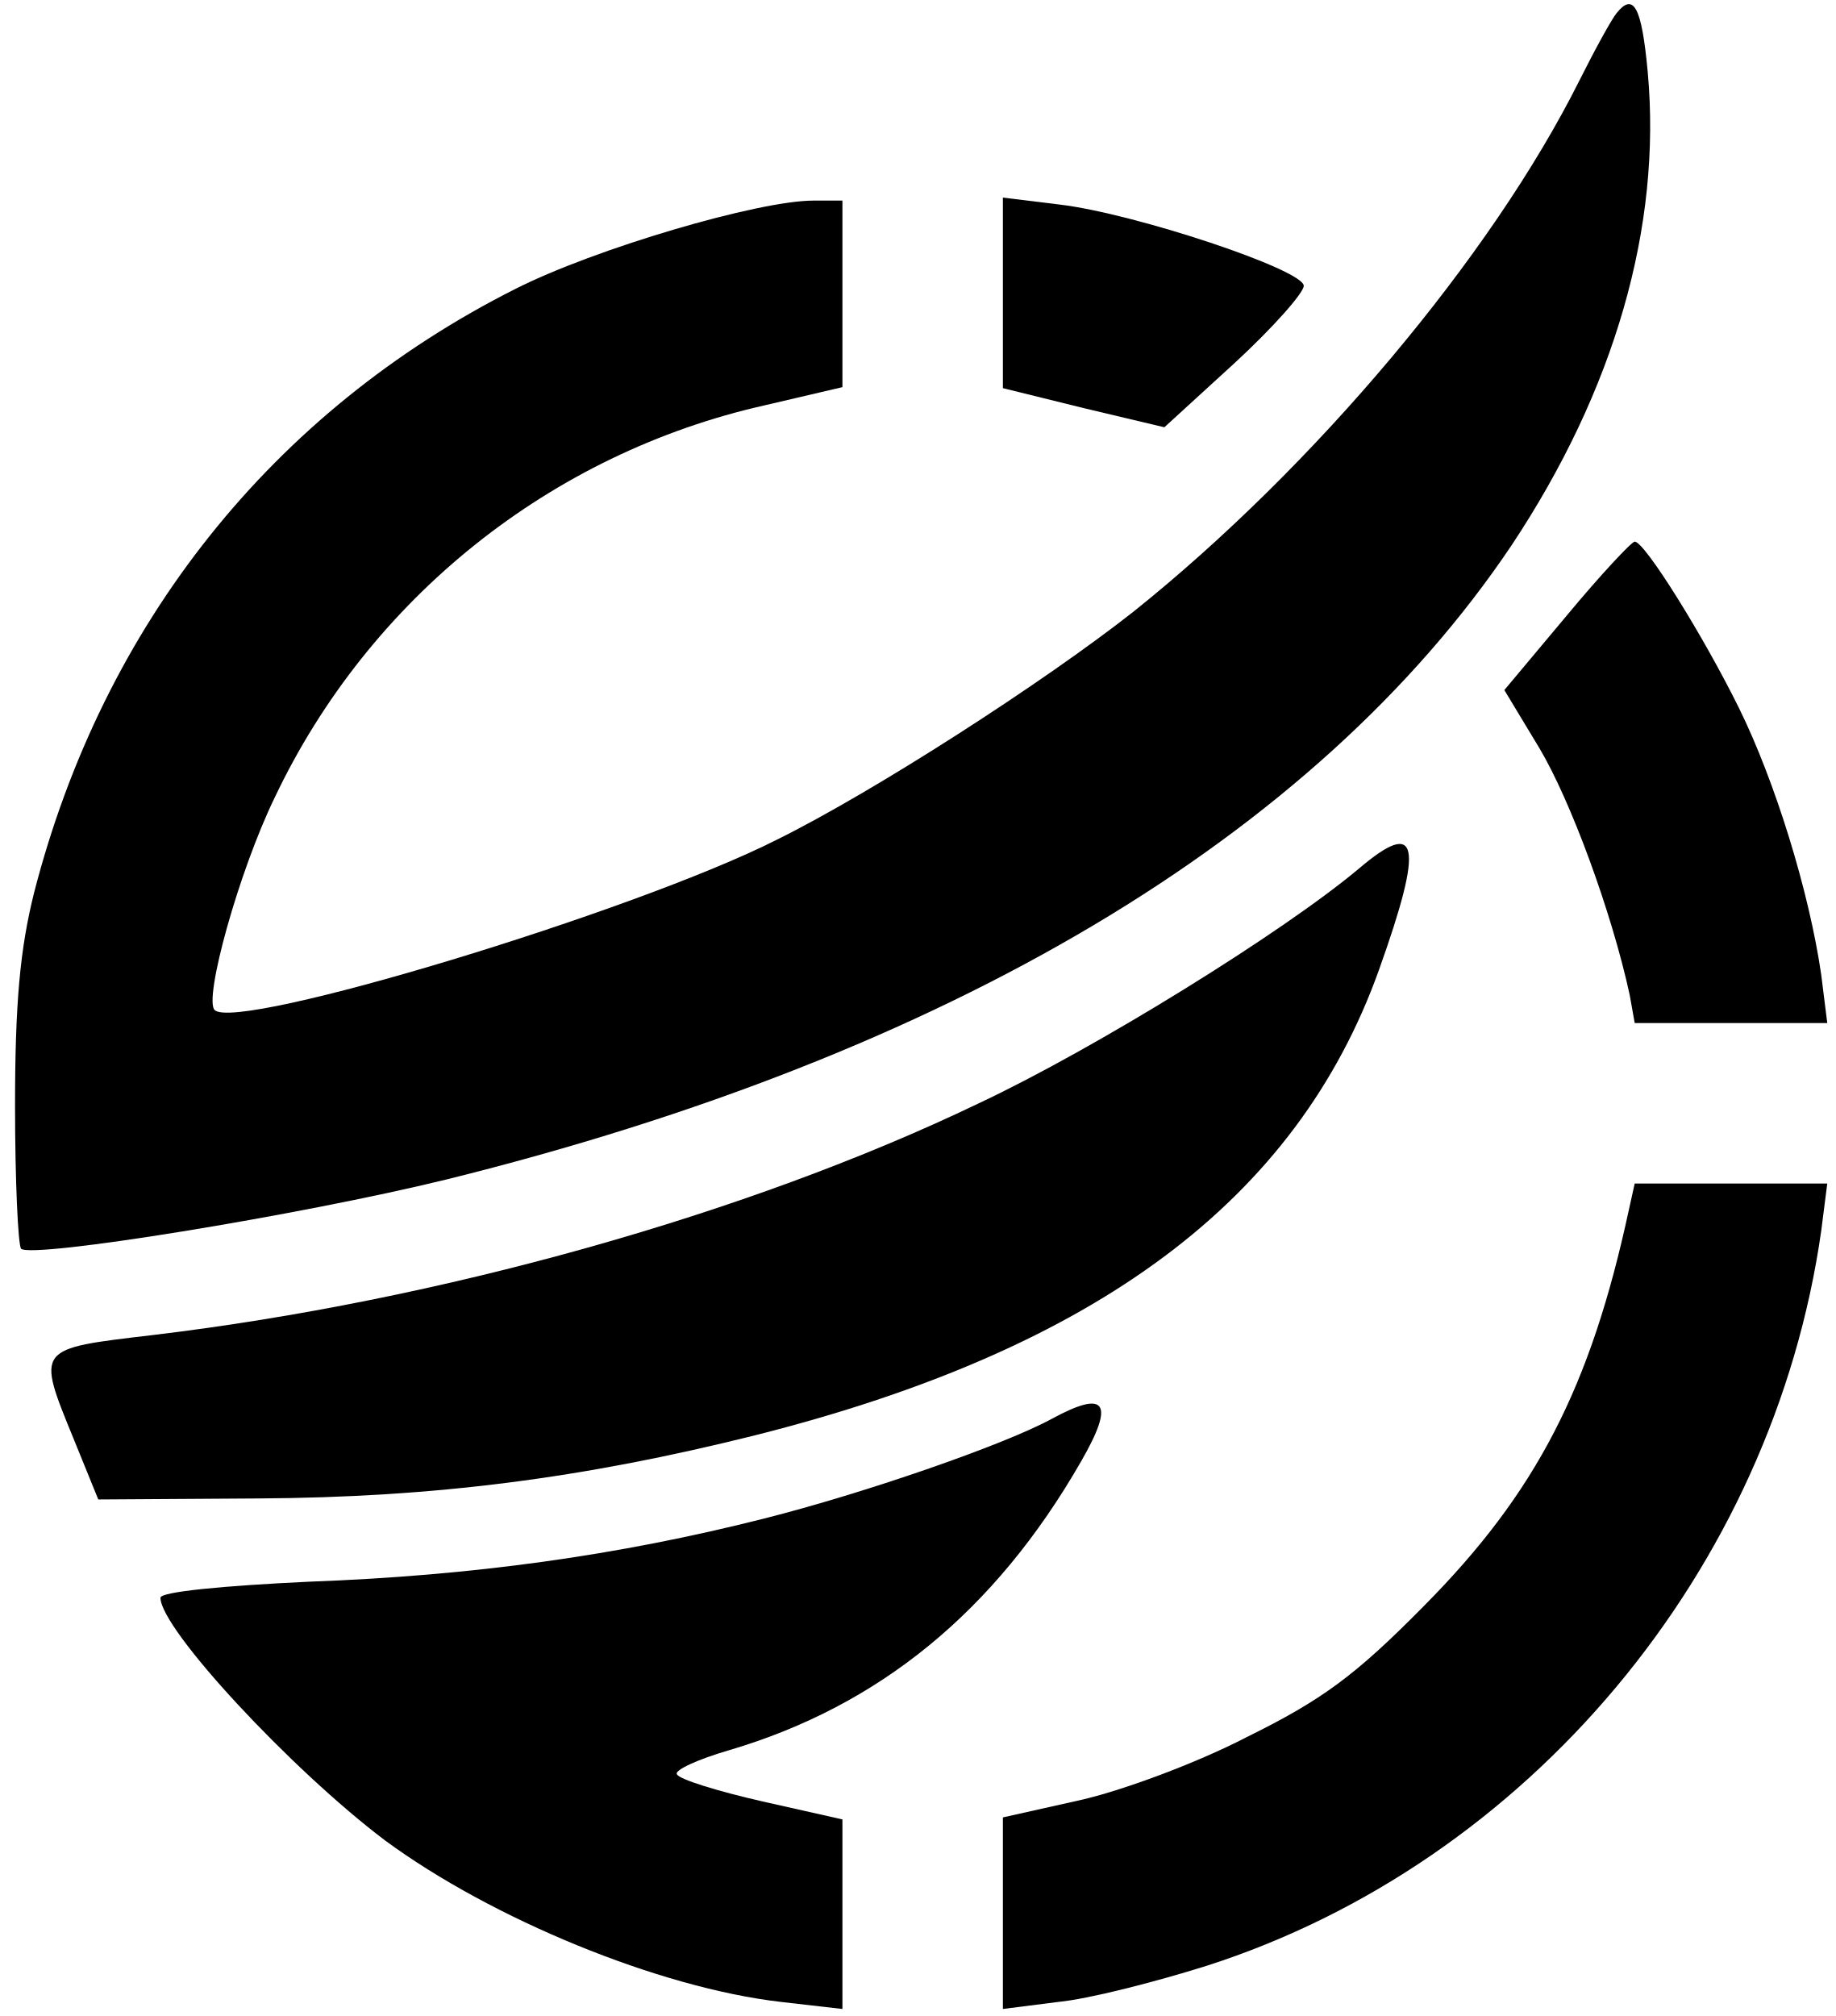
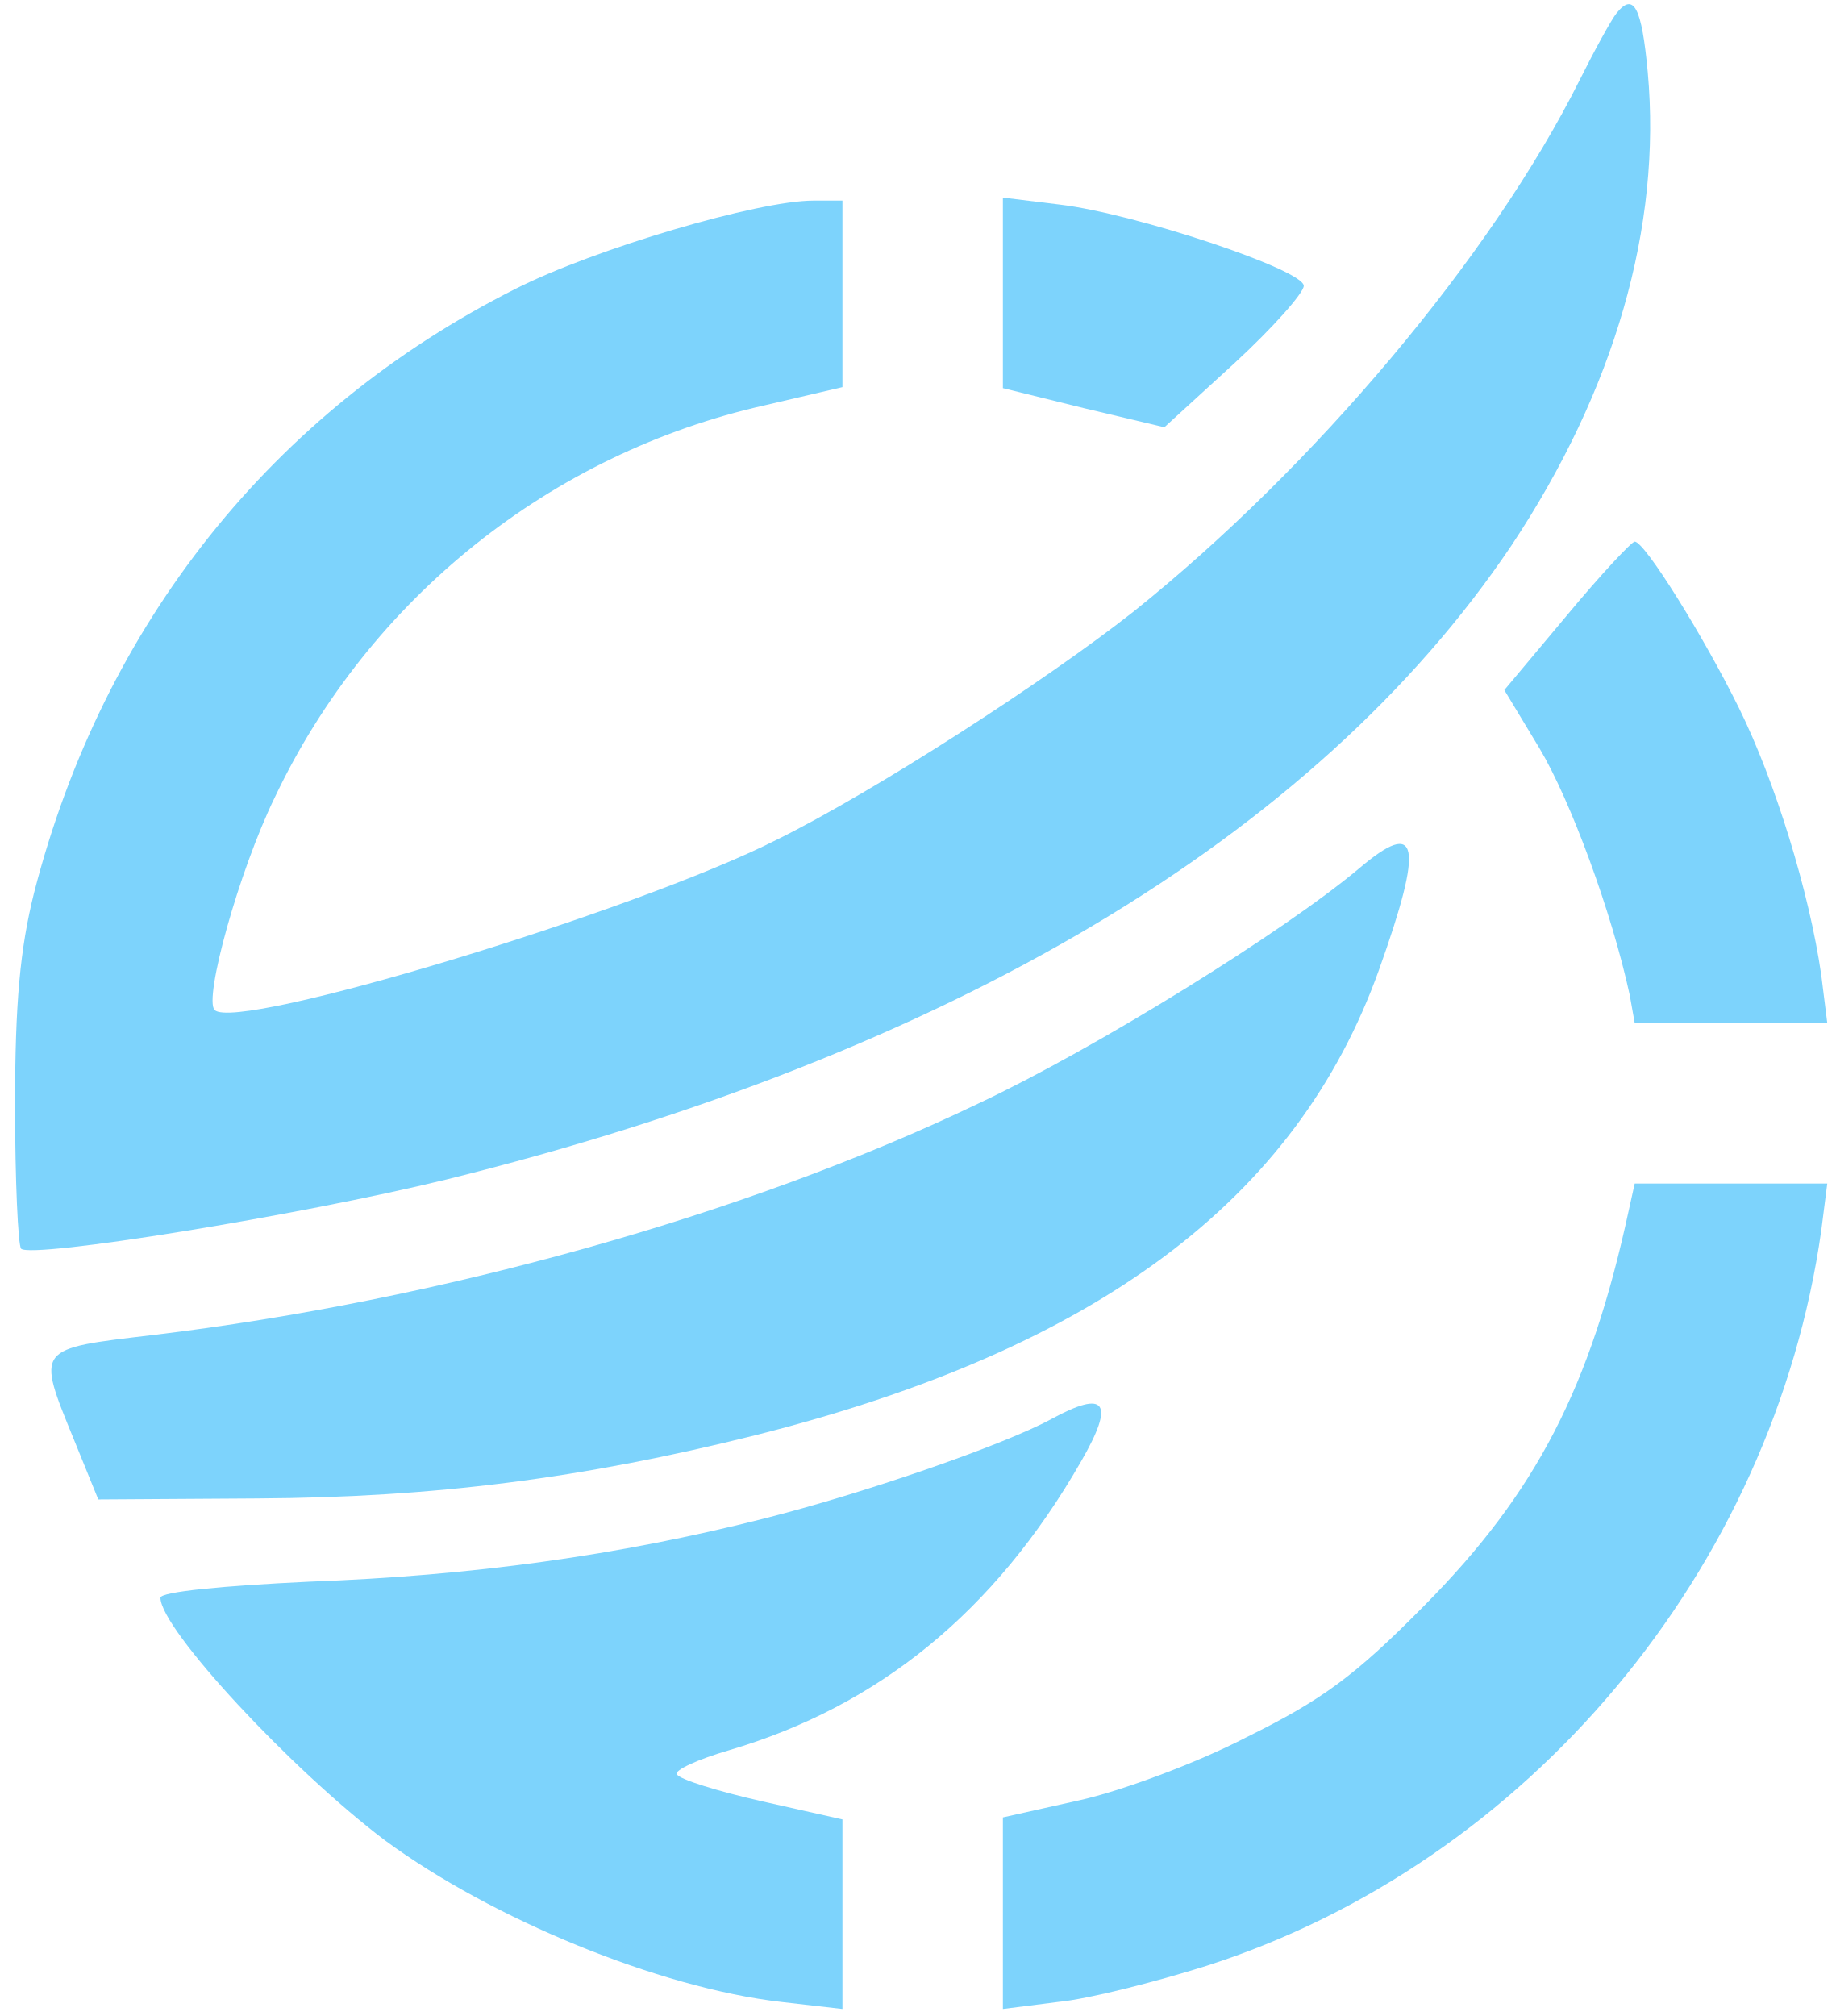
<svg xmlns="http://www.w3.org/2000/svg" version="1.0" width="183pt" height="201pt" viewBox="0 0 183 201" preserveAspectRatio="xMidYMid meet">
-   <g transform="translate(0,201) scale(0.1,-0.1)" fill="#000000" stroke="none">
+   <g transform="translate(0,201) scale(0.1,-0.1)" fill="#7dd3fc" stroke="none">
    <path d="M1612 1997 c-5 -6 -22 -37 -37 -67 -88 -176 -265 -386 -445 -530 -89 -70 -258 -179 -355 -227 -142 -72 -539 -192 -561 -170 -11 11 24 138 60 212 94 198 275 343 489 391 l77 18 0 93 0 93 -29 0 c-55 0 -218 -48 -297 -88 -242 -122 -411 -334 -480 -602 -14 -56 -19 -110 -19 -212 0 -75 3 -139 6 -143 11 -10 277 33 424 69 501 124 867 342 1062 632 103 155 150 318 136 472 -6 65 -14 80 -31 59z" />
    <path d="M1000 1718 l0 -95 81 -20 80 -19 70 64 c38 35 69 70 69 77 0 16 -168 72 -243 81 l-57 7 0 -95z" />
    <path d="M1562 1396 l-62 -74 35 -58 c31 -52 72 -163 90 -246 l5 -28 96 0 96 0 -6 48 c-12 83 -46 193 -82 266 -35 71 -94 166 -104 166 -3 0 -34 -33 -68 -74z" />
    <path d="M1355 1144 c-75 -63 -262 -179 -379 -234 -231 -111 -539 -197 -823 -231 -118 -14 -117 -12 -79 -105 l24 -59 159 1 c176 1 324 20 496 63 341 86 540 235 622 464 45 126 40 152 -20 101z" />
    <path d="M1624 803 c-38 -176 -92 -281 -204 -394 -69 -70 -102 -94 -177 -131 -50 -26 -126 -54 -167 -63 l-76 -17 0 -95 0 -96 55 7 c31 3 97 20 148 36 321 103 565 395 613 733 l6 47 -96 0 -96 0 -6 -27z" />
    <path d="M1048 595 c-48 -26 -187 -74 -286 -99 -146 -37 -291 -57 -454 -63 -85 -4 -148 -10 -148 -16 0 -31 130 -171 224 -242 106 -78 273 -147 395 -161 l61 -7 0 95 0 94 -80 18 c-44 10 -83 22 -85 27 -3 4 21 15 52 24 149 44 265 138 351 288 34 59 25 72 -30 42z" />
  </g>
</svg>
